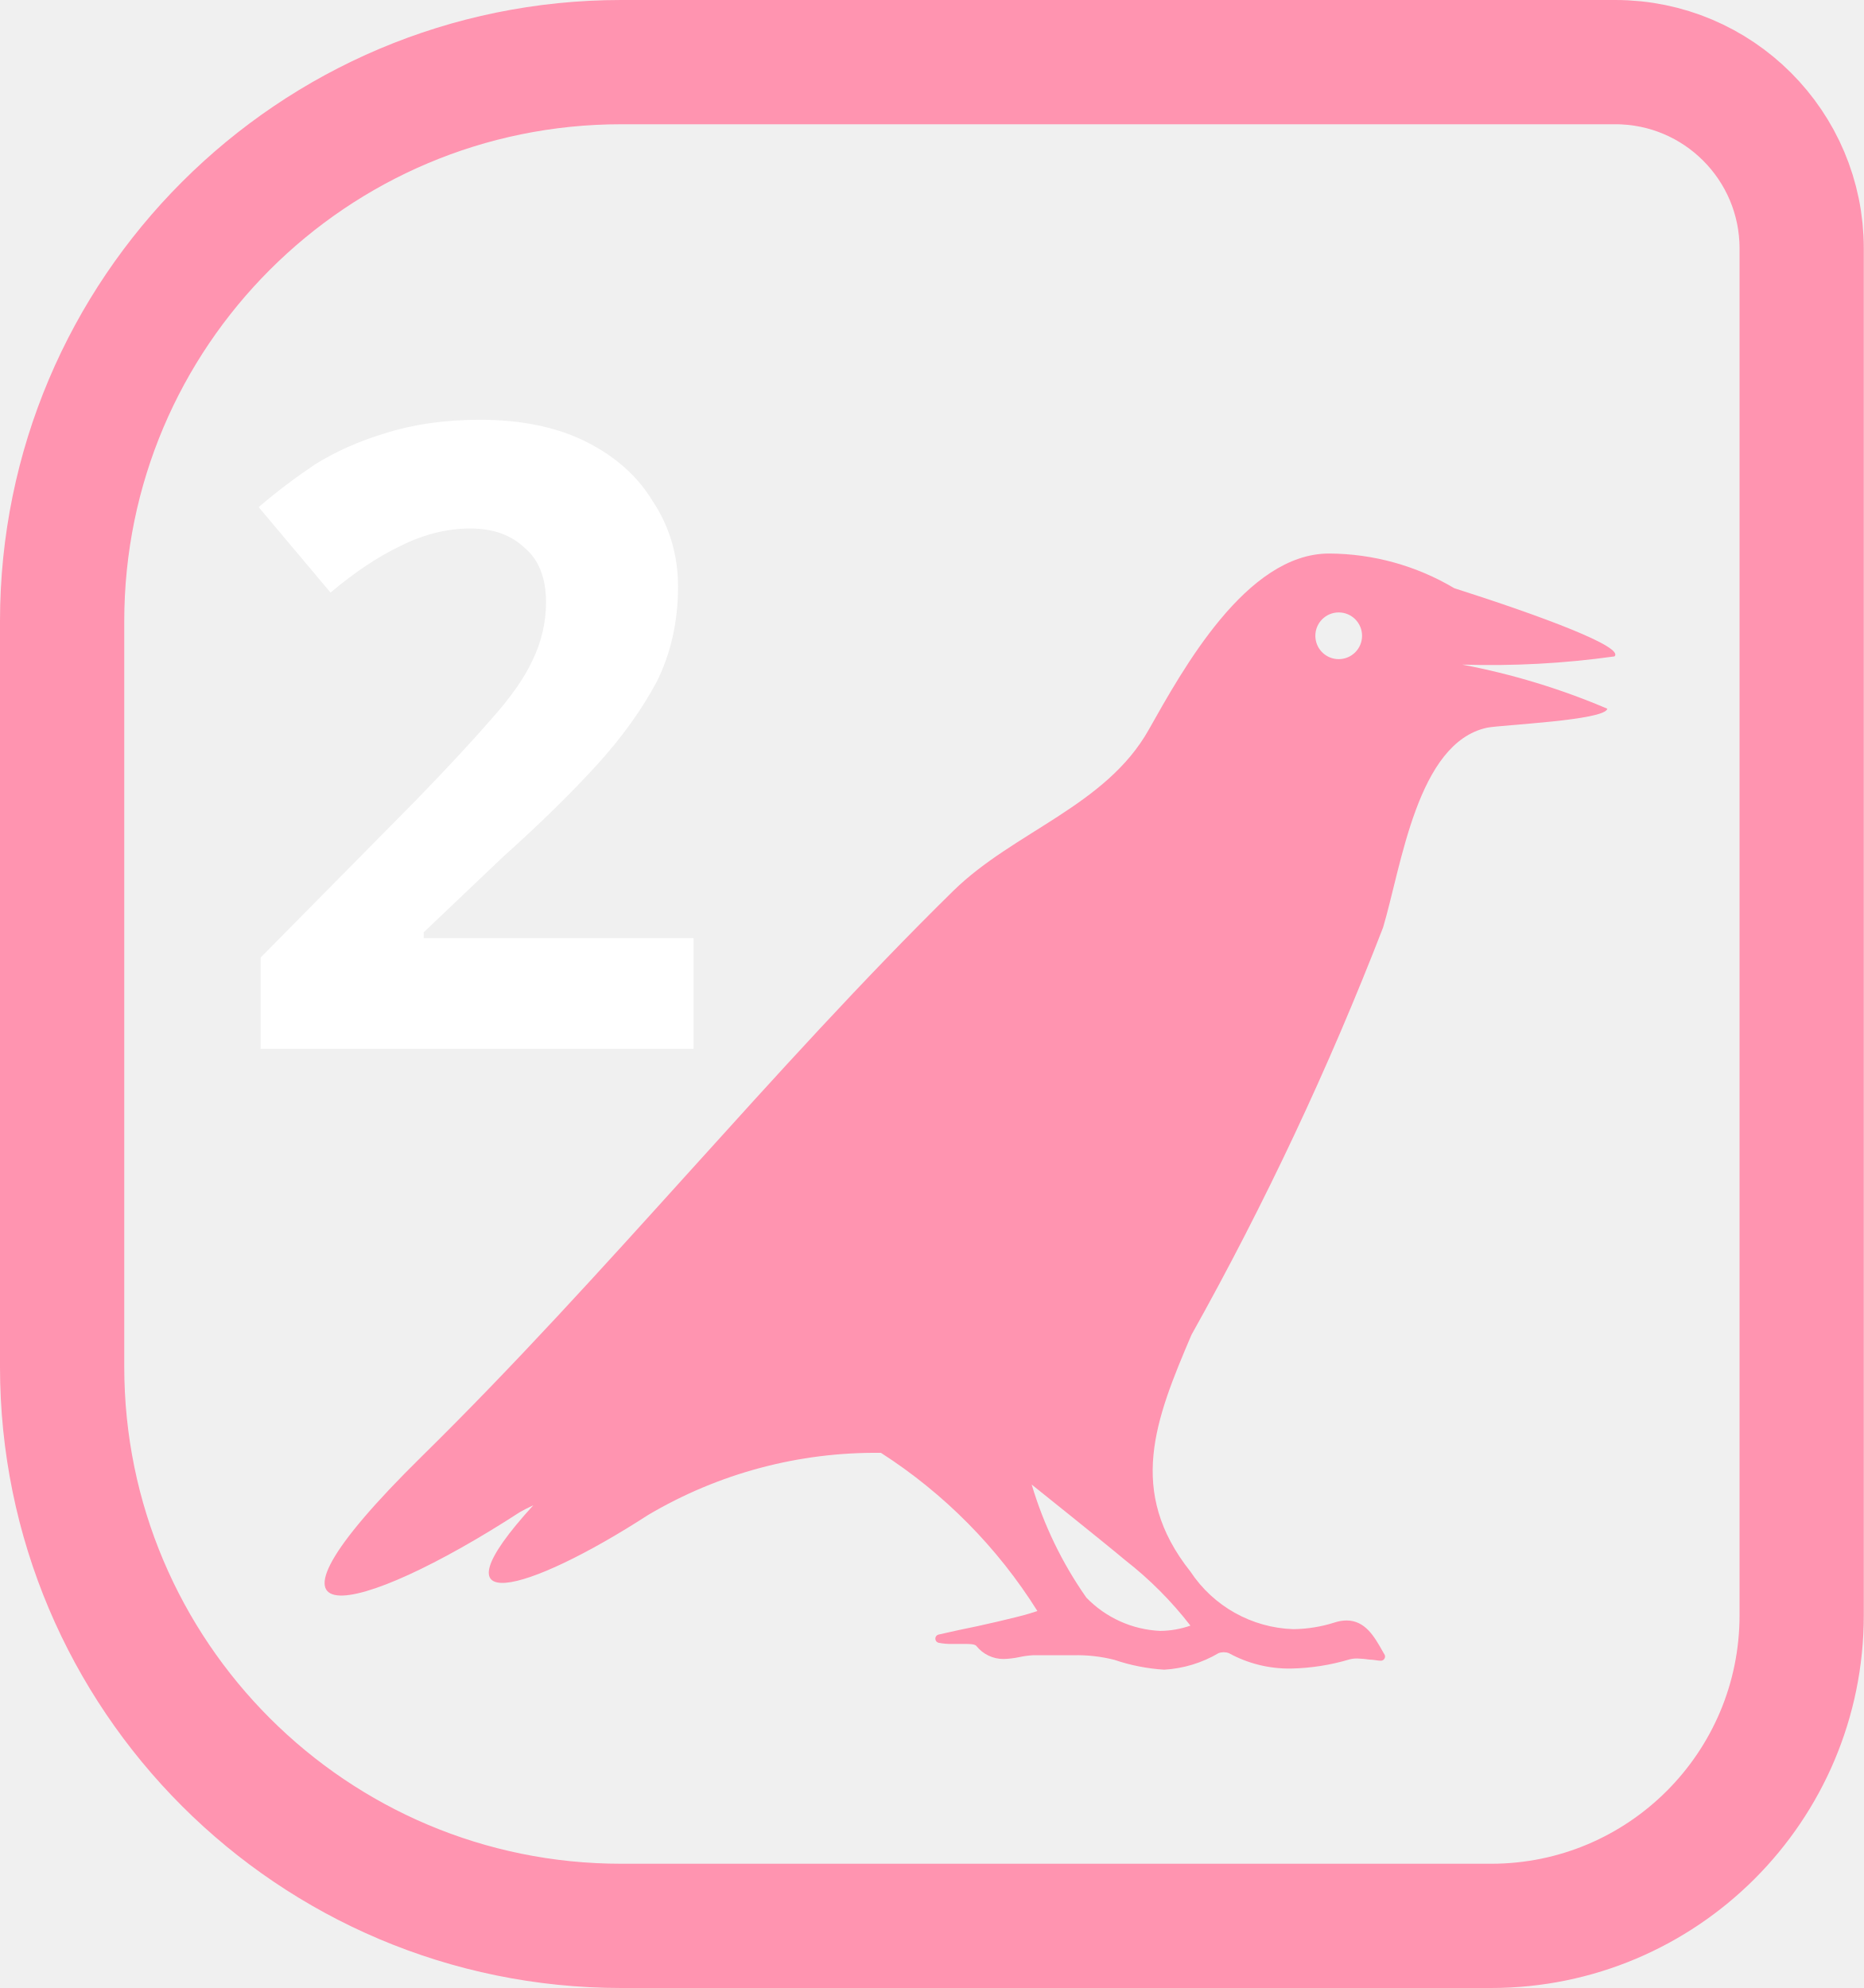
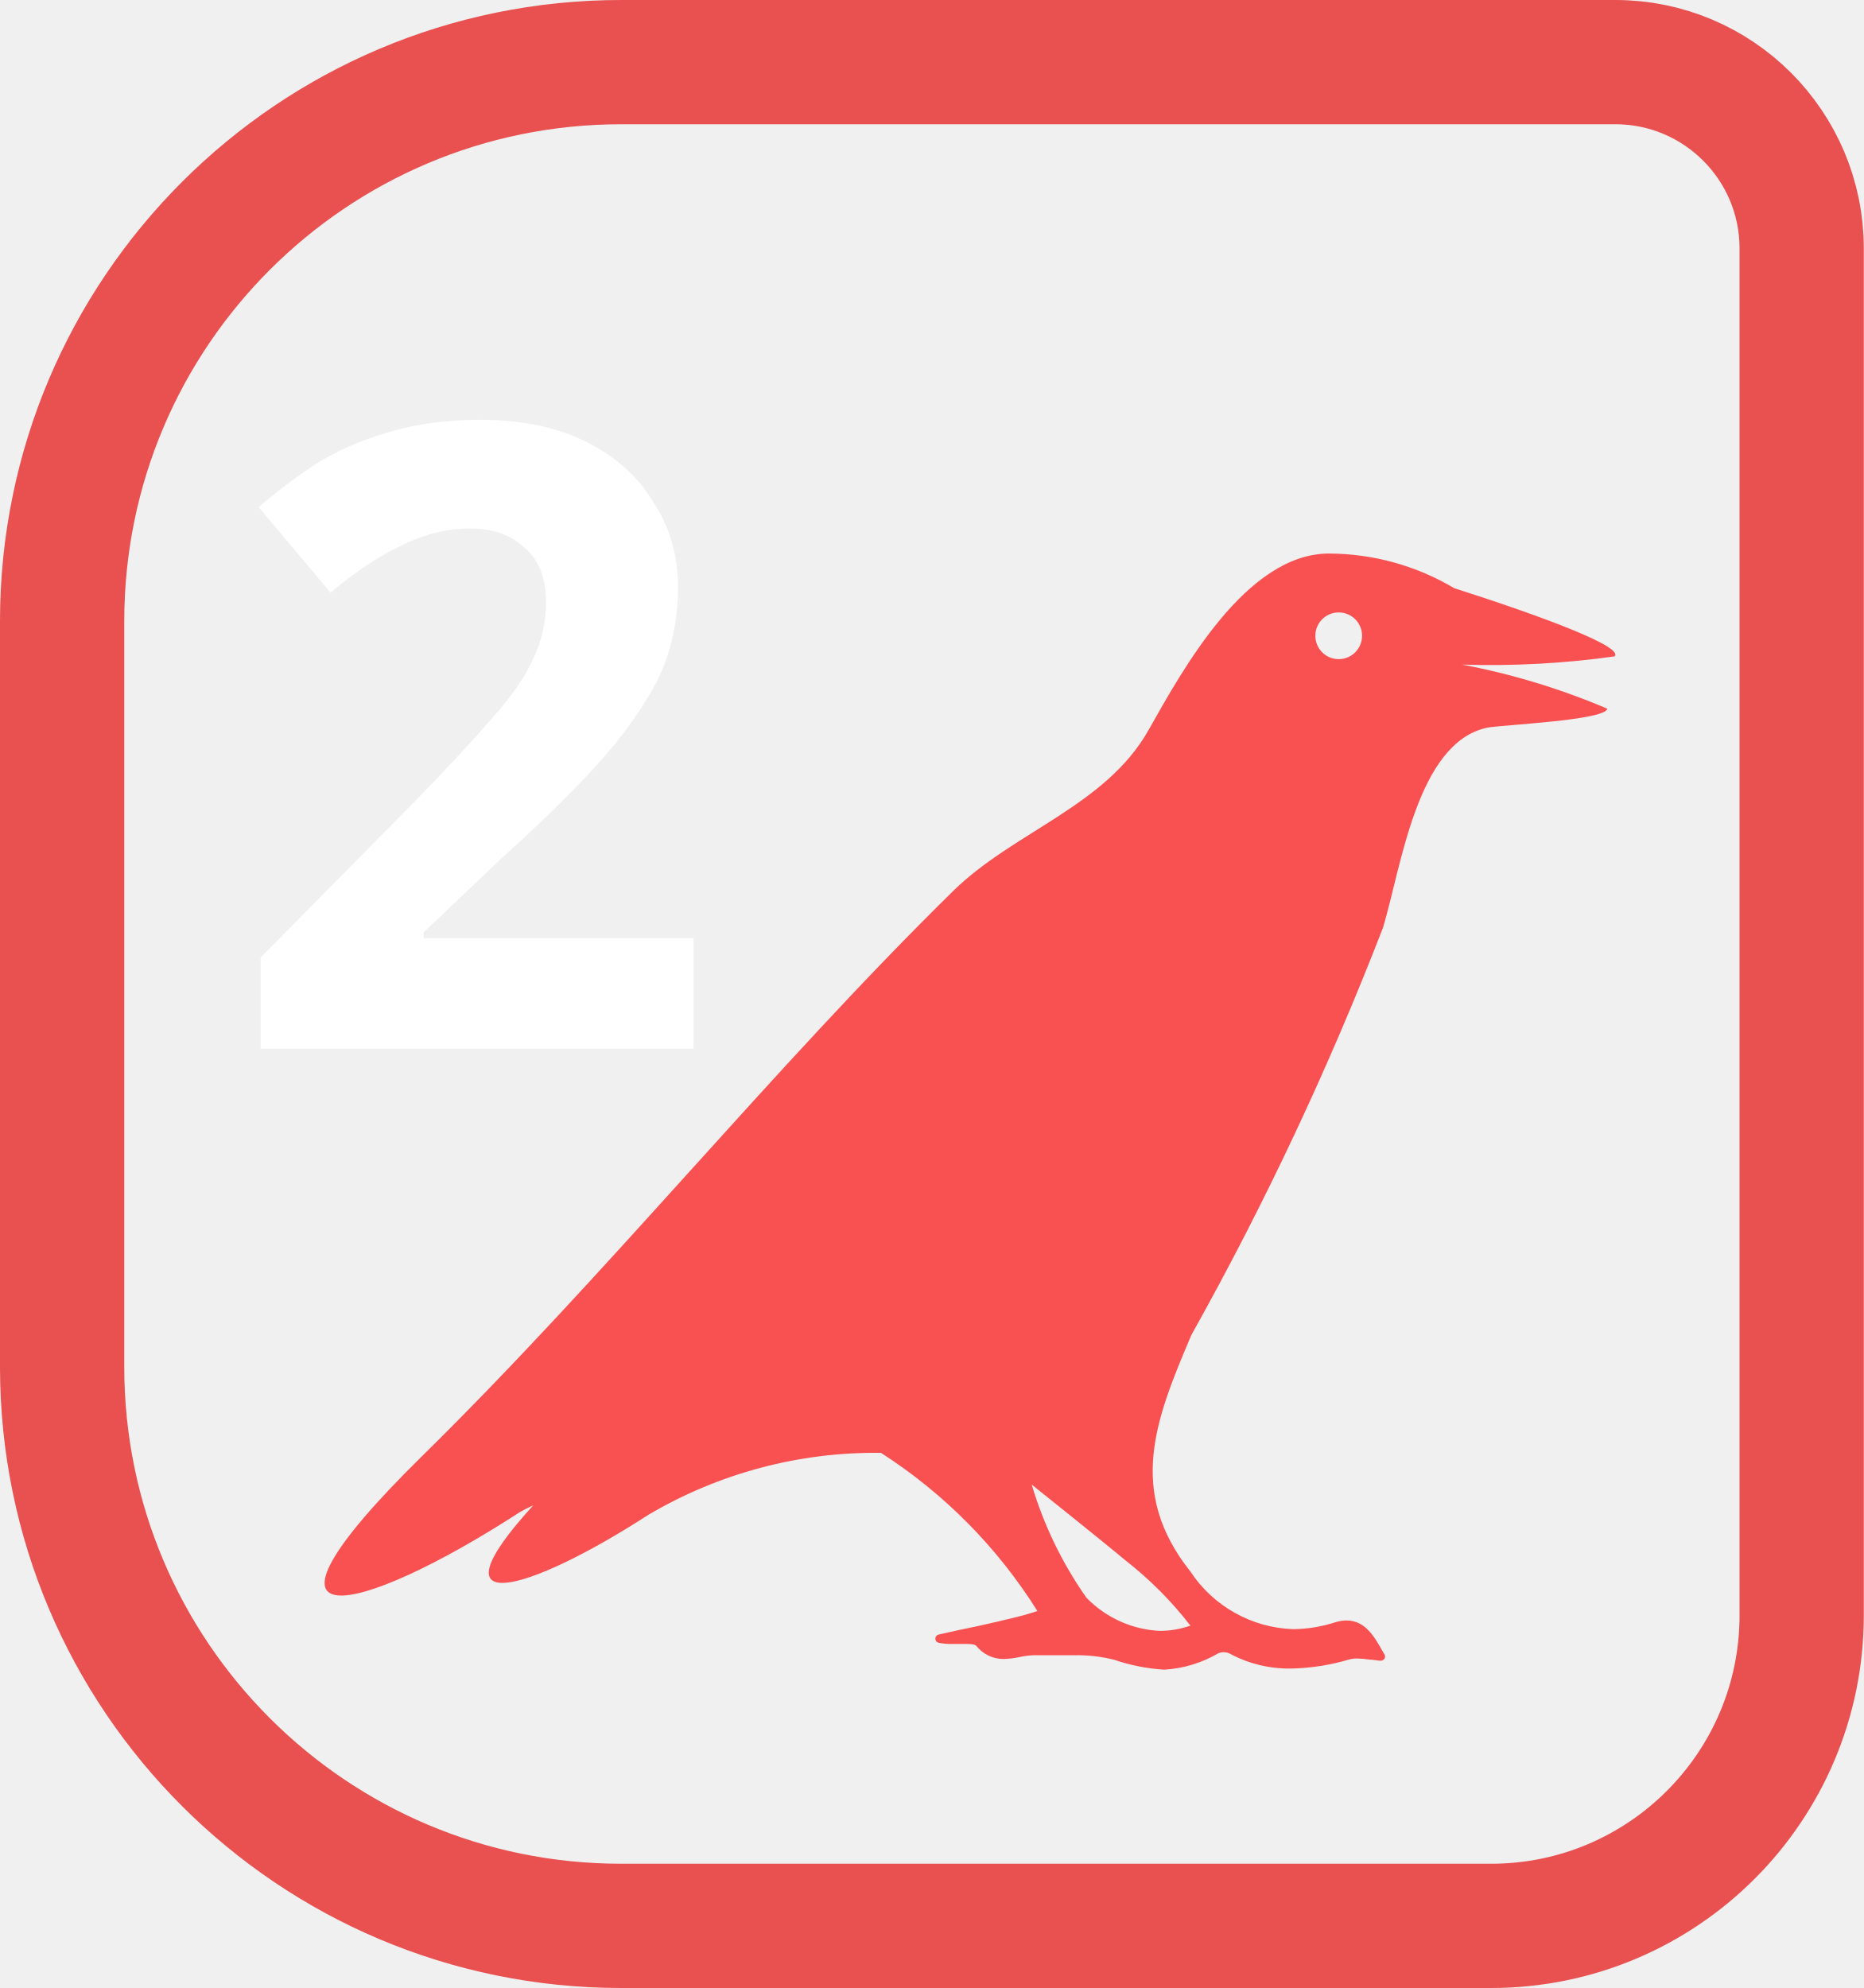
- <svg xmlns="http://www.w3.org/2000/svg" id="Component_177_2" data-name="Component 177 – 2" width="15" height="16" viewBox="0 0 15 16">
+ <svg xmlns="http://www.w3.org/2000/svg" id="Component_177_1" data-name="Component 177 – 1" width="15" height="16" viewBox="0 0 15 16">
  <g id="Component_37_67" data-name="Component 37 – 67" transform="translate(1.828 0.441)">
    <g id="halloween-crow-svgrepo-com" transform="translate(0.784 4.01)">
-       <path id="Path_356" data-name="Path 356" d="M10.381,16.461c.085-.074-.578-.322-1.289-.549a1.987,1.987,0,0,0-1.008-.279c-.666,0-1.177.933-1.452,1.42-.345.612-1.085.818-1.571,1.294C3.6,19.782,2.272,21.435.782,22.9c-1.556,1.531-.523,1.3.79.448.03-.017.066-.036.108-.055-.845.925-.056.712.924.078a3.59,3.59,0,0,1,1.874-.5,4.1,4.1,0,0,1,1.259,1.273l-.063.02c-.09.028-.4.1-.564.132h0l-.09.02-.076.017a.034.034,0,0,0,0,.067.528.528,0,0,0,.11.009h.109c.017,0,.069,0,.082.015a.278.278,0,0,0,.222.106.718.718,0,0,0,.124-.015A.693.693,0,0,1,5.7,24.5l.148,0c.058,0,.118,0,.177,0a1.208,1.208,0,0,1,.332.037,1.54,1.54,0,0,0,.4.079.971.971,0,0,0,.438-.133.119.119,0,0,1,.083,0,1.008,1.008,0,0,0,.5.124,1.769,1.769,0,0,0,.472-.074.233.233,0,0,1,.061-.007.843.843,0,0,1,.1.009c.029,0,.059.008.089.009h0a.034.034,0,0,0,.027-.056l-.011-.019c-.066-.117-.14-.249-.291-.249a.312.312,0,0,0-.092.015,1.137,1.137,0,0,1-.337.055,1.034,1.034,0,0,1-.827-.463c-.513-.646-.284-1.222.008-1.906a25.742,25.742,0,0,0,1.542-3.278c.149-.5.275-1.486.836-1.608.107-.023.951-.058.969-.153a5.655,5.655,0,0,0-1.168-.355A7.2,7.2,0,0,0,10.381,16.461Zm-3.411,7.8a.758.758,0,0,1-.245.043.882.882,0,0,1-.594-.268,3.144,3.144,0,0,1-.44-.91s.6.48.753.609A2.972,2.972,0,0,1,6.969,24.262Zm1.192-7.778a.188.188,0,1,1,.188-.188A.188.188,0,0,1,8.161,16.483Z" transform="translate(0 -15.629)" fill="#ff94b0" />
+       <path id="Path_356" data-name="Path 356" d="M10.381,16.461c.085-.074-.578-.322-1.289-.549a1.987,1.987,0,0,0-1.008-.279c-.666,0-1.177.933-1.452,1.42-.345.612-1.085.818-1.571,1.294C3.6,19.782,2.272,21.435.782,22.9c-1.556,1.531-.523,1.3.79.448.03-.017.066-.036.108-.055-.845.925-.056.712.924.078a3.59,3.59,0,0,1,1.874-.5,4.1,4.1,0,0,1,1.259,1.273l-.063.02c-.09.028-.4.1-.564.132h0l-.09.02-.076.017a.034.034,0,0,0,0,.067.528.528,0,0,0,.11.009h.109c.017,0,.069,0,.082.015a.278.278,0,0,0,.222.106.718.718,0,0,0,.124-.015A.693.693,0,0,1,5.7,24.5l.148,0c.058,0,.118,0,.177,0a1.208,1.208,0,0,1,.332.037,1.54,1.54,0,0,0,.4.079.971.971,0,0,0,.438-.133.119.119,0,0,1,.083,0,1.008,1.008,0,0,0,.5.124,1.769,1.769,0,0,0,.472-.074.233.233,0,0,1,.061-.007.843.843,0,0,1,.1.009c.029,0,.059.008.089.009h0a.034.034,0,0,0,.027-.056l-.011-.019c-.066-.117-.14-.249-.291-.249a.312.312,0,0,0-.092.015,1.137,1.137,0,0,1-.337.055,1.034,1.034,0,0,1-.827-.463c-.513-.646-.284-1.222.008-1.906a25.742,25.742,0,0,0,1.542-3.278c.149-.5.275-1.486.836-1.608.107-.023.951-.058.969-.153a5.655,5.655,0,0,0-1.168-.355A7.2,7.2,0,0,0,10.381,16.461Zm-3.411,7.8a.758.758,0,0,1-.245.043.882.882,0,0,1-.594-.268,3.144,3.144,0,0,1-.44-.91s.6.48.753.609A2.972,2.972,0,0,1,6.969,24.262Zm1.192-7.778a.188.188,0,1,1,.188-.188A.188.188,0,0,1,8.161,16.483Z" transform="translate(0 -15.629)" fill="#f95151" />
    </g>
    <text id="_2" data-name="2" transform="translate(2 8)" fill="#fff" font-size="7" font-family="SegoeUI-Bold, Segoe UI" font-weight="700">
      <tspan x="-2.013" y="0">2</tspan>
    </text>
  </g>
-   <g id="Rectangle_1445" data-name="Rectangle 1445" fill="none" stroke="#ff94b0" stroke-width="1">
+   <g id="Rectangle_1445" data-name="Rectangle 1445" fill="none" stroke="#e95050" stroke-width="1">
    <path d="M5,0h8a2,2,0,0,1,2,2V13a3,3,0,0,1-3,3H5a5,5,0,0,1-5-5V5A5,5,0,0,1,5,0Z" stroke="none" />
    <path d="M5,.5h8A1.5,1.5,0,0,1,14.5,2V13A2.5,2.5,0,0,1,12,15.5H5A4.5,4.5,0,0,1,.5,11V5A4.5,4.5,0,0,1,5,.5Z" fill="none" />
  </g>
</svg>
